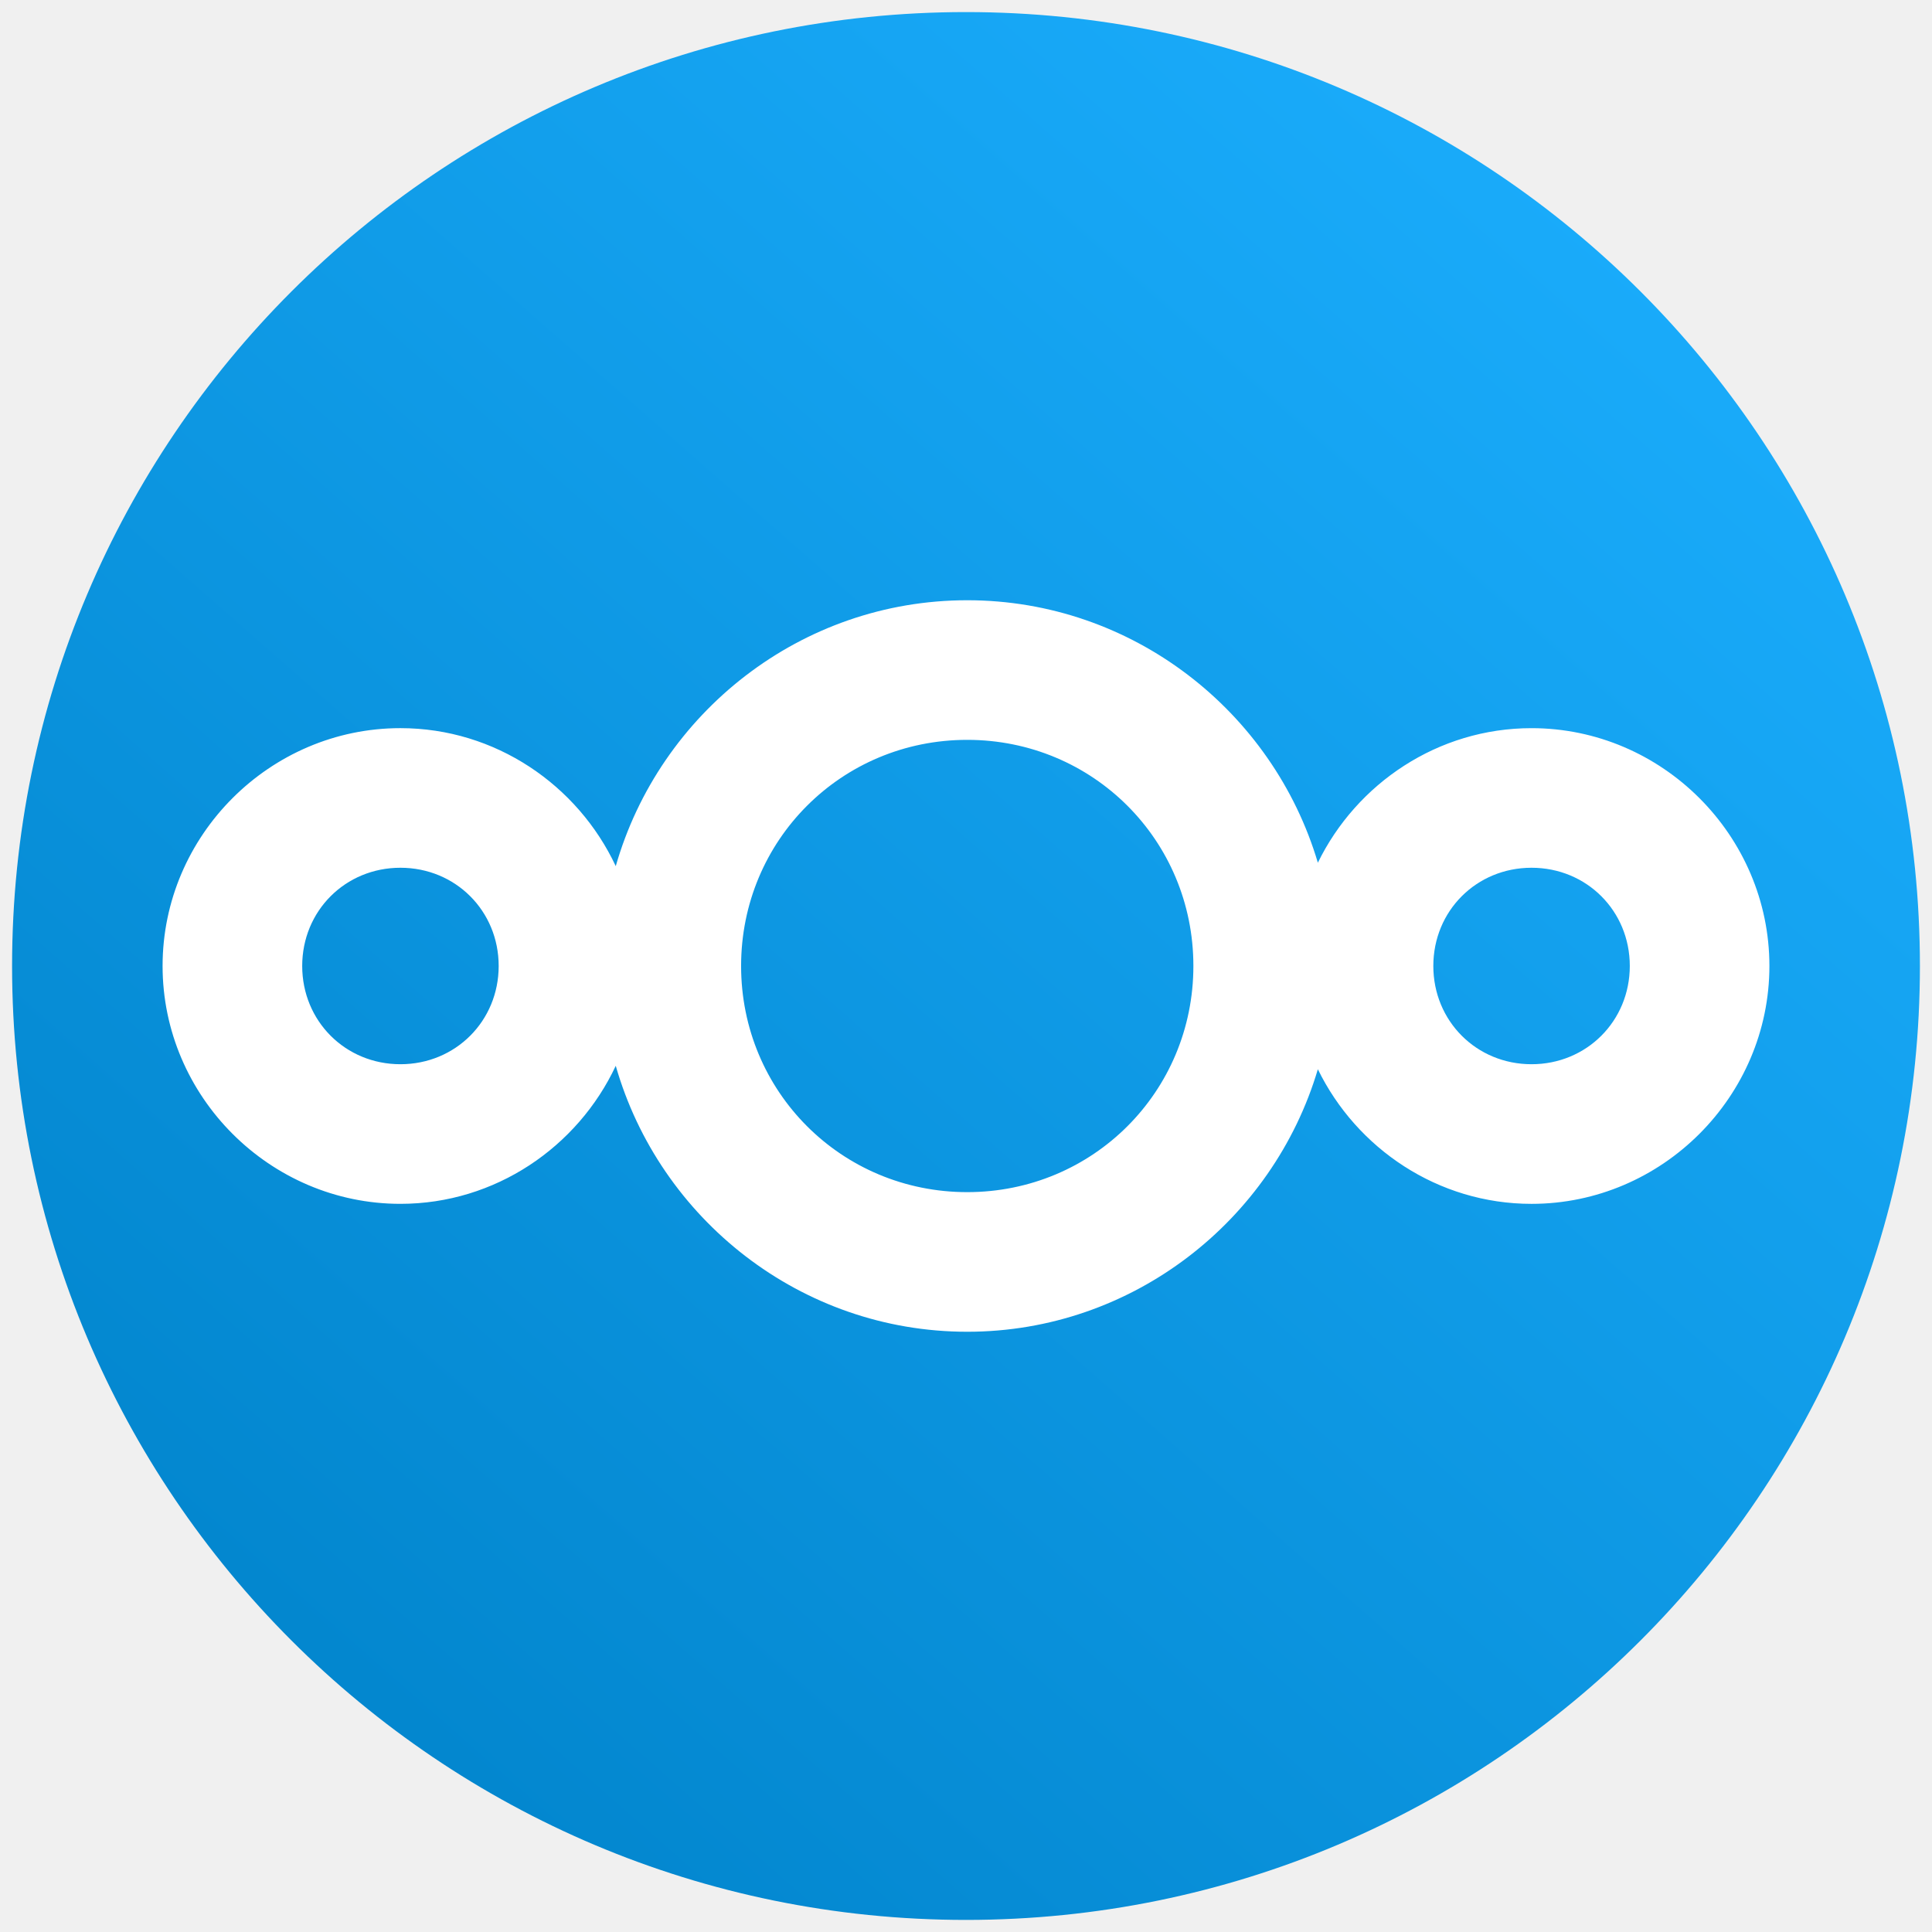
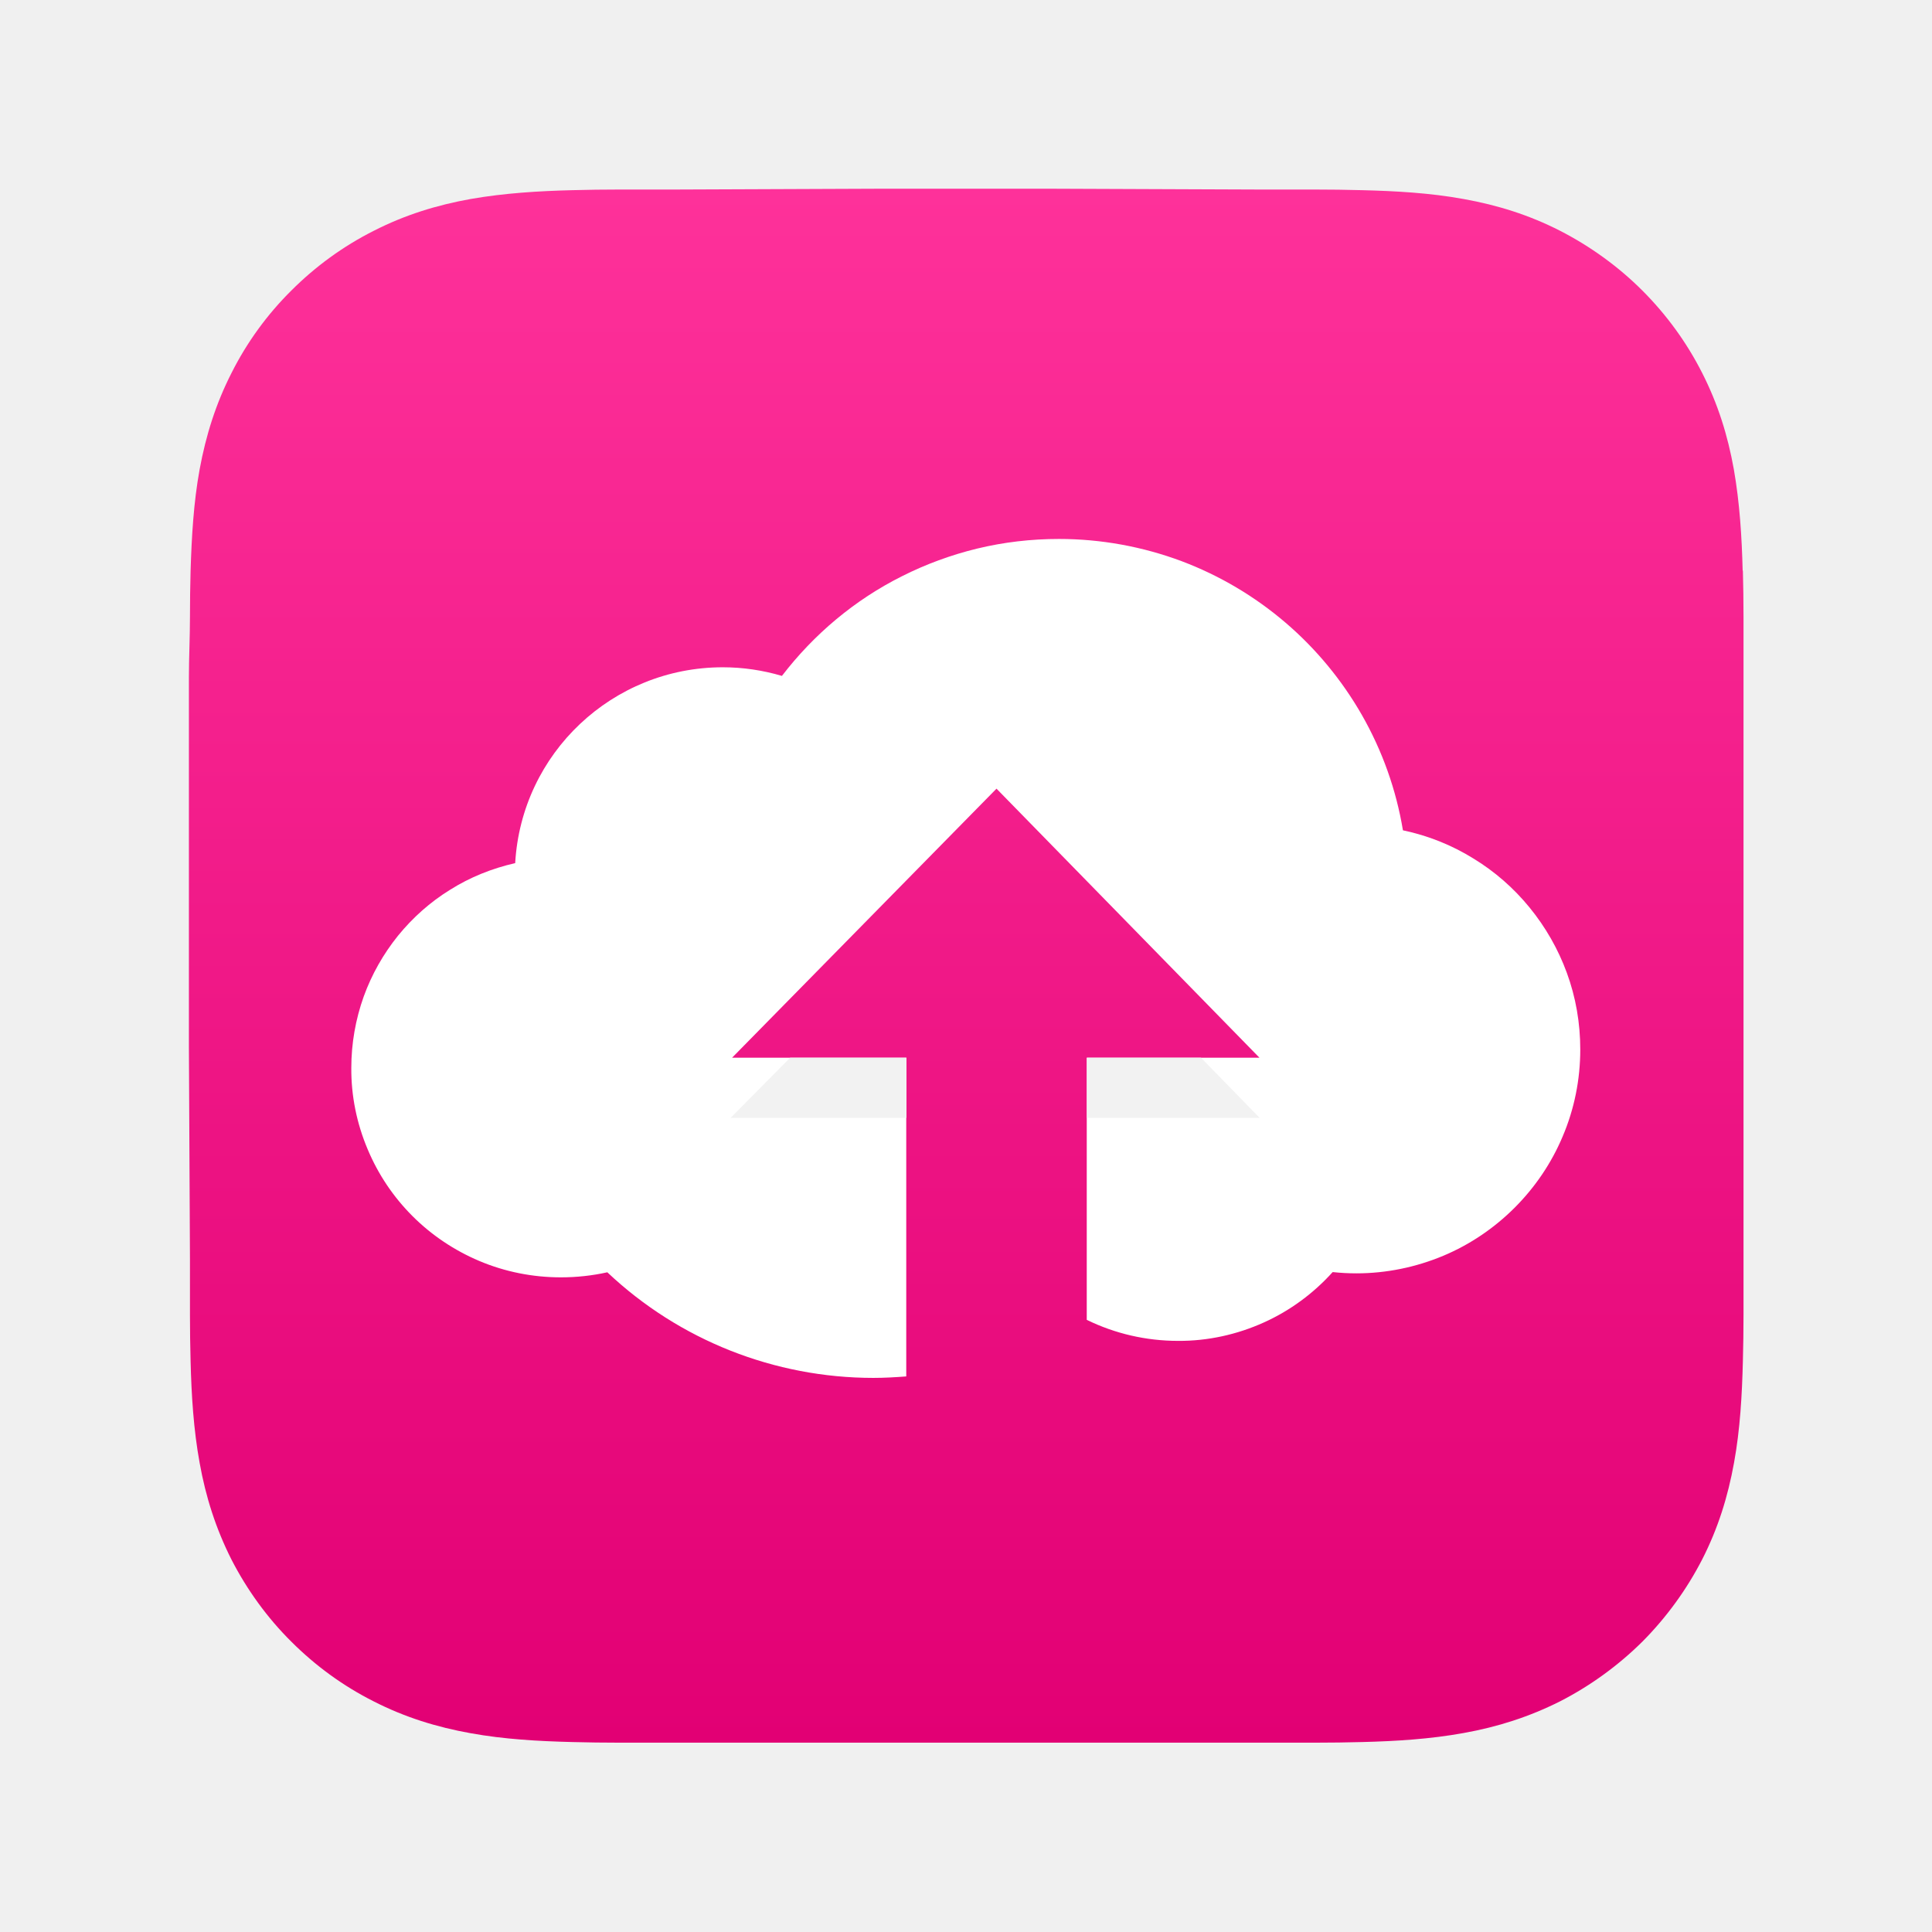
- <svg xmlns="http://www.w3.org/2000/svg" xmlns:xlink="http://www.w3.org/1999/xlink" version="1.1" id="Layer_1" x="0px" y="0px" viewBox="0 0 150 150" enable-background="new 0 0 196.6 72" xml:space="preserve" width="160" height="160">
-   <defs id="defs18">
-     <linearGradient id="linearGradient857">
-       <stop style="stop-color:#0082c9;stop-opacity:1;" offset="0" id="stop853" />
-       <stop style="stop-color:#1cafff;stop-opacity:1" offset="1" id="stop855" />
+ <svg xmlns="http://www.w3.org/2000/svg" id="Ebene_1" version="1.1" viewBox="0 0 918.4 918.4">
+   <defs>
+     <style>
+       .st0 {
+         fill: #fff;
+       }
+ 
+       .st1 {
+         fill: #f2f2f2;
+       }
+ 
+       .st2 {
+         fill: url(#Neues_Verlaufsfeld_1);
+       }
+     </style>
+     <linearGradient id="Neues_Verlaufsfeld_1" data-name="Neues Verlaufsfeld 1" x1="459.2" y1="89.7" x2="459.2" y2="828.7" gradientUnits="userSpaceOnUse">
+       <stop offset="0" stop-color="#fe319a" />
+       <stop offset="1" stop-color="#e20074" />
    </linearGradient>
-     <clipPath clipPathUnits="userSpaceOnUse" id="clipPath8812">
-       <circle id="circle8814" cx="95.669" cy="95.669" r="79.724" style="fill:#00080d;fill-opacity:1;stroke-width:1" />
-     </clipPath>
-     <linearGradient gradientTransform="matrix(0.9289839,0,0,0.9289839,75.00001,75)" xlink:href="#linearGradient857" id="linearGradient1192" gradientUnits="userSpaceOnUse" x1="18.23" y1="150" x2="150" y2="-7.6293945e-06" />
  </defs>
-   <circle r="74.062" cy="75" cx="75" id="circle1050" style="opacity:1;fill:url(#linearGradient1192);fill-opacity:1;fill-rule:evenodd;stroke:none;stroke-width:0.093;stroke-miterlimit:4;stroke-dasharray:none;stroke-opacity:1" />
-   <path id="path1052" d="m 75.095,46.603 c -12.931,0 -23.891,8.766 -27.288,20.644 -2.952,-6.3 -9.35,-10.714 -16.719,-10.714 -10.134,0 -18.465,8.331 -18.465,18.465 0,10.134 8.331,18.468 18.465,18.468 7.369,0 13.767,-4.416 16.719,-10.717 3.397,11.878 14.357,20.648 27.288,20.648 12.835,0 23.74,-8.637 27.223,-20.381 3.007,6.158 9.325,10.451 16.59,10.451 10.134,0 18.468,-8.334 18.468,-18.468 0,-10.134 -8.334,-18.465 -18.468,-18.465 -7.264,0 -13.583,4.29 -16.59,10.447 C 98.835,55.237 87.93,46.603 75.095,46.603 Z m 0,10.839 c 9.761,0 17.559,7.794 17.559,17.556 0,9.761 -7.798,17.559 -17.559,17.559 -9.761,0 -17.556,-7.798 -17.556,-17.559 0,-9.761 7.794,-17.556 17.556,-17.556 z m -44.007,9.93 c 4.277,0 7.629,3.349 7.629,7.625 0,4.277 -3.353,7.629 -7.629,7.629 -4.277,0 -7.625,-3.353 -7.625,-7.629 0,-4.277 3.349,-7.625 7.625,-7.625 z m 87.82,0 c 4.277,0 7.629,3.349 7.629,7.625 0,4.277 -3.353,7.629 -7.629,7.629 -4.277,0 -7.625,-3.353 -7.625,-7.629 0,-4.277 3.349,-7.625 7.625,-7.625 z" style="color:#000000;font-style:normal;font-variant:normal;font-weight:normal;font-stretch:normal;font-size:medium;line-height:normal;font-family:sans-serif;text-indent:0;text-align:start;text-decoration:none;text-decoration-line:none;text-decoration-style:solid;text-decoration-color:#000000;letter-spacing:normal;word-spacing:normal;text-transform:none;writing-mode:lr-tb;direction:ltr;baseline-shift:baseline;text-anchor:start;white-space:normal;clip-rule:nonzero;display:inline;overflow:visible;visibility:visible;opacity:1;isolation:auto;mix-blend-mode:normal;color-interpolation:sRGB;color-interpolation-filters:linearRGB;solid-color:#000000;solid-opacity:1;fill:#ffffff;fill-opacity:1;fill-rule:nonzero;stroke:none;stroke-width:6.097;stroke-linecap:butt;stroke-linejoin:miter;stroke-miterlimit:10;stroke-dasharray:none;stroke-dashoffset:0;stroke-opacity:1;color-rendering:auto;image-rendering:auto;shape-rendering:auto;text-rendering:auto;enable-background:accumulate" />
+   <path class="st2" d="M828.4,271.4c-.4-16.1-1.4-32.3-4.2-48.3-2.9-16.2-7.6-31.2-15.1-45.9-7.3-14.4-16.9-27.6-28.4-39.1-11.4-11.4-24.7-21-39.1-28.4-14.7-7.5-29.7-12.2-45.9-15.1-15.9-2.9-32.2-3.8-48.3-4.2-7.4-.2-14.8-.3-22.2-.3-8.8,0-17.6,0-26.3,0l-101.9-.4h-76.2l-100.1.4c-8.8,0-17.6,0-26.4,0-7.4,0-14.8.1-22.2.3-16.1.4-32.4,1.4-48.4,4.2-16.2,2.9-31.3,7.6-46,15.1-14.5,7.3-27.7,16.9-39.2,28.4-11.5,11.4-21.1,24.6-28.4,39.1-7.5,14.7-12.2,29.7-15.2,45.9-2.9,15.9-3.8,32.2-4.3,48.2-.2,7.4-.3,14.8-.3,22.2,0,8.8-.5,19.7-.5,28.4v175.8l.5,100.8c0,8.8,0,17.6,0,26.4,0,7.4.1,14.8.3,22.2.4,16.1,1.4,32.4,4.3,48.3,2.9,16.2,7.7,31.2,15.1,45.9,7.4,14.4,17,27.7,28.5,39.1,11.5,11.5,24.7,21.1,39.2,28.4,14.7,7.5,29.8,12.2,46,15.1,16,2.9,32.2,3.8,48.4,4.2,7.4.2,14.8.3,22.2.3,8.8,0,17.6,0,26.4,0h278.3c8.8,0,17.6,0,26.3,0,7.4,0,14.8-.1,22.2-.3,16.1-.4,32.4-1.4,48.3-4.3,16.2-2.9,31.2-7.7,45.9-15.1,14.4-7.4,27.6-17,39.1-28.4,11.4-11.5,21-24.7,28.4-39.1,7.5-14.7,12.2-29.8,15.1-45.9,2.9-15.9,3.8-32.2,4.2-48.3.2-7.4.3-14.8.3-22.2,0-8.8,0-17.6,0-26.4v-278.8c0-8.8,0-17.5,0-26.3,0-7.4-.1-14.8-.3-22.2Z" />
+   <path id="logo_x5F_1" class="st0" d="M415.2,655c-47,0-92.3-17.9-126.5-50.2-7.2,1.6-14.6,2.4-22.1,2.4-13.3,0-26.5-2.6-38.8-7.8-11.8-5-22.6-12.2-31.7-21.3-9.1-9.1-16.3-19.8-21.3-31.7-5.2-12.3-7.9-25.4-7.8-38.8,0-11.5,2-23,5.9-33.9,3.8-10.5,9.3-20.2,16.3-28.9,7-8.6,15.3-16,24.7-21.8,9.5-6,20-10.2,31-12.7,3-52.3,46.3-93.1,98.7-93.1,9.5,0,19,1.4,28.1,4.1,7.6-9.9,16.2-18.9,25.8-26.9,9.6-8,20.1-14.9,31.3-20.5,11.3-5.7,23.3-10.1,35.6-13.1,12.8-3.1,25.8-4.6,39-4.6,19.9,0,39.7,3.6,58.4,10.6,18,6.8,34.7,16.7,49.3,29.2,14.5,12.4,26.8,27.3,36.3,43.9,9.7,17,16.3,35.5,19.5,54.8,11.9,2.5,23.2,7,33.5,13.4,10.2,6.2,19.2,14.1,26.7,23.3,7.6,9.3,13.6,19.8,17.7,31,4.3,11.7,6.4,24,6.4,36.5,0,14.2-2.8,28.3-8.4,41.4-5.3,12.6-13.1,24.1-22.8,33.8-9.7,9.7-21.2,17.5-33.8,22.8-13.1,5.5-27.2,8.4-41.4,8.4-3.8,0-7.5-.2-11.3-.6-9.1,10.1-20.2,18.3-32.6,23.9-12.8,5.8-26.8,8.9-40.9,8.8-15.1,0-29.9-3.4-43.4-10v-124.6h82.1l-125-127.9-125.7,127.9h82.8v151.5c-5.2.4-10.5.7-15.7.7Z" />
+   <path id="logo_x5F_2" class="st1" d="M598.8,531.4h-82.1v-28.6h54.2l27.9,28.6h0ZM430.9,531.4h-83.6l28.3-28.6h55.3v28.6h0Z" />
</svg>
